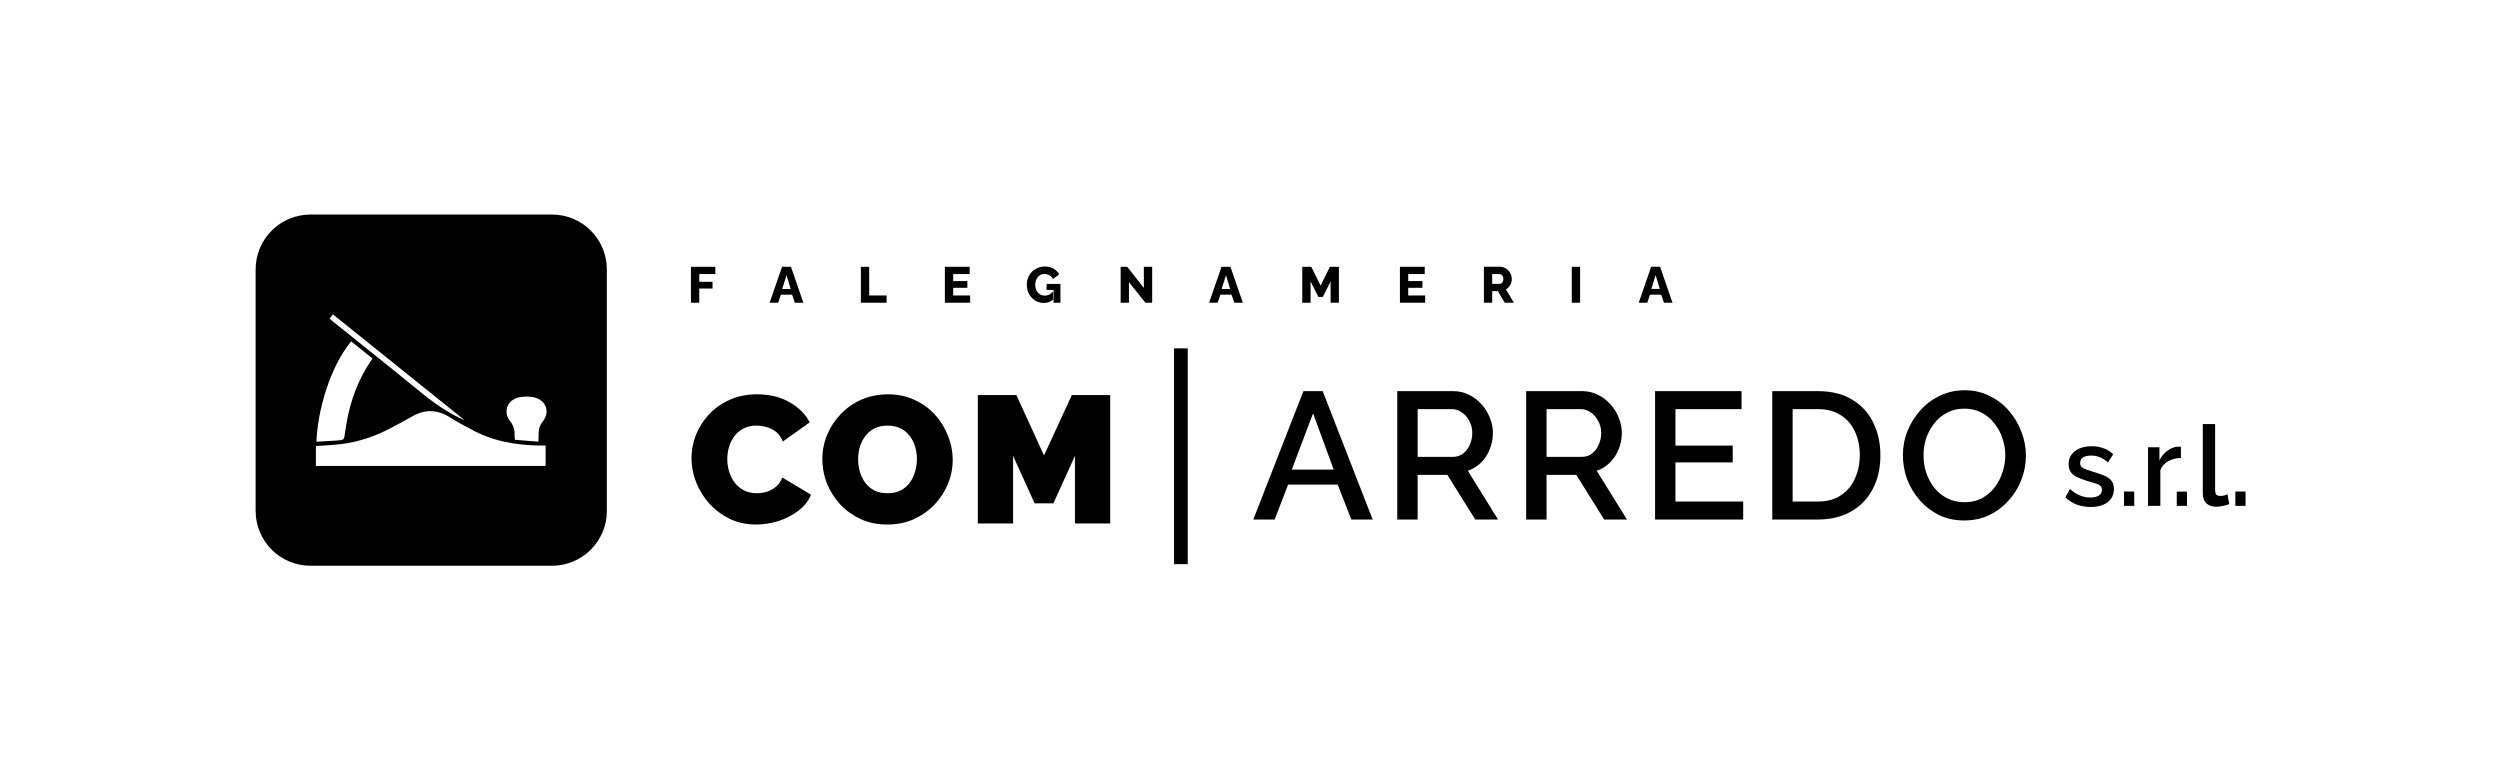
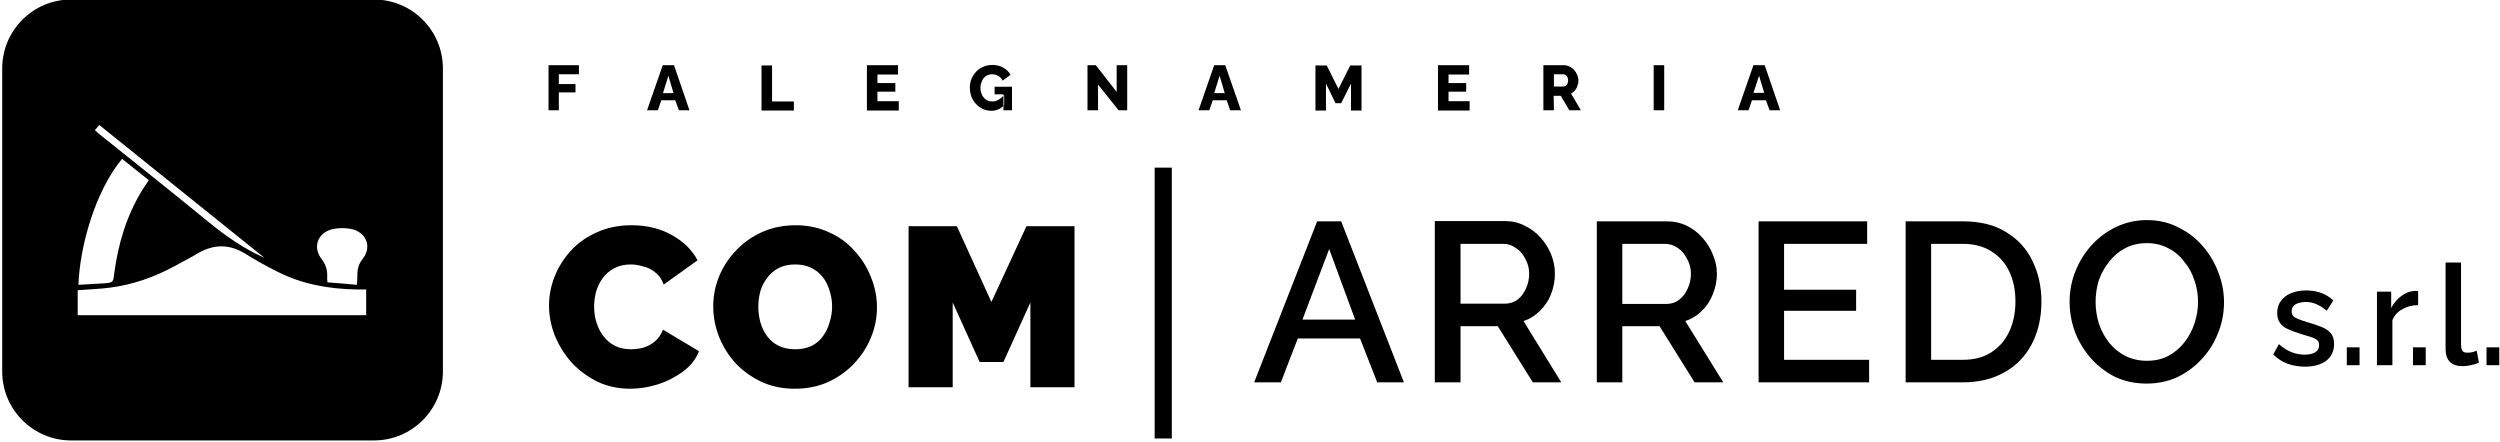
- <svg xmlns="http://www.w3.org/2000/svg" version="1.2" viewBox="0 0 1280 400" width="1280" height="400">
-   <style>
- 		.s0 { fill: #000000 } 
- 		.s1 { fill: #000000;stroke: #000000;stroke-miterlimit:10;stroke-width: 7 } 
- 	</style>
-   <g id="Layer 1">
- 	</g>
-   <path id="COM  copy 3" fill-rule="evenodd" class="s0" d="m354.04 234.58q0-6.02 2.22-11.76 2.31-5.84 6.67-10.56 4.35-4.72 10.55-7.5 6.3-2.87 14.17-2.87 9.44 0 16.48 3.98 7.03 3.89 10.46 10.37l-13.8 9.82q-1.2-3.24-3.51-5-2.23-1.76-4.91-2.41-2.59-0.74-5.09-0.74-3.89 0-6.76 1.57-2.78 1.48-4.63 3.98-1.76 2.5-2.69 5.56-0.83 3.06-0.83 6.11 0 3.43 1.02 6.57 1.02 3.15 2.96 5.65 1.95 2.41 4.72 3.8 2.87 1.39 6.39 1.39 2.5 0 5.09-0.74 2.6-0.84 4.73-2.6 2.13-1.75 3.24-4.72l14.72 8.8q-1.95 4.81-6.48 8.24-4.54 3.42-10.28 5.28-5.74 1.76-11.39 1.76-7.31 0-13.42-2.87-6.02-2.97-10.47-7.78-4.35-4.91-6.76-10.93-2.4-6.11-2.4-12.4zm100.24 33.98q-7.5 0-13.61-2.78-6.11-2.87-10.56-7.59-4.35-4.82-6.76-10.74-2.31-6.02-2.31-12.41 0-6.58 2.5-12.5 2.5-5.93 6.94-10.56 4.54-4.72 10.65-7.4 6.2-2.69 13.52-2.69 7.5 0 13.61 2.87 6.11 2.78 10.46 7.59 4.35 4.82 6.67 10.84 2.4 5.92 2.4 12.22 0 6.48-2.5 12.41-2.4 5.92-6.94 10.64-4.44 4.63-10.56 7.41-6.11 2.69-13.51 2.69zm-14.91-33.34q0 3.34 0.93 6.48 0.92 3.06 2.77 5.56 1.86 2.41 4.63 3.89 2.87 1.39 6.76 1.39 3.89 0 6.76-1.48 2.87-1.49 4.63-3.99 1.85-2.59 2.69-5.64 0.92-3.15 0.92-6.39 0-3.34-0.92-6.39-0.93-3.06-2.78-5.46-1.85-2.5-4.72-3.89-2.87-1.39-6.67-1.39-3.89 0-6.76 1.48-2.78 1.48-4.63 3.98-1.85 2.41-2.78 5.56-0.83 3.05-0.83 6.29zm129.05 32.78h-18.05v-34.63l-11.02 24.35h-9.63l-11.02-24.35v34.63h-18.05v-65.74h19.72l14.17 30.93 14.25-30.93h19.63z" />
-   <path id="ARREDO  copy 3" fill-rule="evenodd" class="s0" d="m641.69 266l25.66-65.74h9.87l25.58 65.74h-10.93l-6.96-17.88h-25.41l-6.87 17.88zm19.7-25.56h21.46l-10.56-28.81zm64.44 25.56h-10.43v-65.74h28.59q4.45 0 8.09 1.85 3.78 1.82 6.48 4.91 2.79 3.05 4.26 6.94 1.55 3.75 1.55 7.7 0 4.37-1.64 8.41-1.52 3.87-4.44 6.76-2.87 2.87-6.77 4.2l15.48 24.97h-11.68l-14.26-22.87h-15.23zm0-56.54v24.46h18.07q2.93 0 5.13-1.63 2.23-1.71 3.42-4.44 1.36-2.88 1.36-6.19 0-3.41-1.54-6.12-1.41-2.81-3.8-4.36-2.32-1.72-5.11-1.72zm66 56.54h-10.43v-65.74h28.59q4.45 0 8.1 1.85 3.77 1.82 6.48 4.91 2.78 3.05 4.26 6.94 1.55 3.75 1.55 7.7 0 4.37-1.65 8.41-1.52 3.87-4.44 6.76-2.86 2.87-6.77 4.2l15.49 24.97h-11.68l-14.27-22.87h-15.23zm0-56.54v24.46h18.07q2.93 0 5.13-1.63 2.23-1.71 3.43-4.44 1.35-2.88 1.35-6.2 0-3.4-1.54-6.12-1.41-2.81-3.79-4.35-2.33-1.72-5.11-1.72zm66 47.33h34.68v9.21h-45.11v-65.74h44.27v9.2h-33.84v18.7h29.33v8.6h-29.33zm72.88 9.21h-23.31v-65.74h23.31q10.64 0 17.72 4.44 7.21 4.35 10.74 11.85 3.6 7.41 3.6 16.48 0 10-3.97 17.41-3.9 7.41-11.11 11.48-7.19 4.08-16.98 4.08zm21.5-32.97q0-6.9-2.57-12.22-2.47-5.35-7.32-8.33-4.72-3.02-11.61-3.02h-12.88v47.33h12.88q6.98 0 11.7-3.11 4.83-3.15 7.23-8.52 2.57-5.4 2.57-12.13zm53.49 33.45q-7.06 0-12.84-2.71-5.72-2.87-9.91-7.59-4.17-4.81-6.48-10.74-2.19-6.02-2.19-12.33 0-6.58 2.38-12.48 2.4-6.02 6.66-10.65 4.29-4.72 10-7.41 5.8-2.76 12.61-2.76 7.06 0 12.76 2.95 5.8 2.78 9.91 7.59 4.16 4.81 6.39 10.83 2.27 5.86 2.27 12.08 0 6.55-2.37 12.55-2.32 5.93-6.66 10.65-4.2 4.63-10 7.41-5.7 2.61-12.53 2.61zm-20.86-33.33q0 4.64 1.44 9.05 1.5 4.26 4.17 7.69 2.78 3.29 6.58 5.27 3.95 1.98 8.79 1.98 4.97 0 8.8-1.98 3.95-2.14 6.57-5.55 2.73-3.5 4.08-7.78 1.43-4.32 1.43-8.72 0-4.64-1.53-8.87-1.41-4.35-4.26-7.69-2.67-3.46-6.57-5.37-3.8-1.96-8.54-1.96-4.98 0-8.87 2.06-3.87 2-6.57 5.46-2.67 3.4-4.17 7.68-1.35 4.25-1.35 8.73z" />
-   <path id="s.r.l.  copy 3" fill-rule="evenodd" class="s0" d="m1070.45 259.57q-3.77 0-7.16-1.2-3.39-1.29-5.8-3.75l2.33-4.24q2.63 2.28 5.19 3.34 2.62 1.01 5.19 1.01 2.69 0 4.33-0.95 1.67-1.03 1.67-2.99 0-1.42-0.92-2.12-0.83-0.71-2.47-1.2-1.62-0.51-3.9-1.14-3.2-0.99-5.39-2.02-2.17-1.06-3.27-2.58-1.11-1.59-1.11-4 0-2.92 1.45-4.95 1.56-2.1 4.19-3.21 2.71-1.11 6.2-1.11 3.26 0 6.02 1.05 2.8 0.98 4.95 3.09l-2.69 4.18q-2.02-1.83-4.16-2.68-2.04-0.86-4.45-0.86-1.37 0-2.66 0.34-1.29 0.32-2.12 1.15-0.82 0.8-0.82 2.27 0 1.25 0.65 2.03 0.74 0.69 2.06 1.21 1.43 0.51 3.43 1.14 3.5 1.01 5.98 2.07 2.49 0.98 3.79 2.58 1.37 1.55 1.37 4.29 0 4.36-3.27 6.84-3.22 2.41-8.61 2.41zm22.28-0.57h-5.23v-7.32h5.23zm23.9-30.24v5.72q-3.65 0.04-6.52 1.69-2.79 1.57-4.01 4.48v18.35h-6.31v-29.99h5.84v6.68q1.56-3.09 4.08-4.91 2.53-1.9 5.31-2.08 0.59 0 0.95 0.01 0.38-0.01 0.66 0.05zm3.1 30.24h-5.23v-7.31h5.23zm8.1-6.39v-35.49h6.31v33.22q0 2.29 0.65 2.98 0.74 0.59 1.8 0.59 1.09 0 2.1-0.19 1.05-0.31 1.78-0.62l0.93 4.97q-1.41 0.6-3.29 0.98-1.87 0.39-3.38 0.39-3.23 0-5.11-1.76-1.79-1.83-1.79-5.07zm21.9 6.39h-5.23v-7.32h5.23z" />
-   <path id="FALEGNAMERIA  copy 3" fill-rule="evenodd" class="s0" d="m358.02 155h-4.26v-18.41h12.49v3.72h-8.23v3.97h6.79v3.46h-6.79zm36.02 0l6.37-18.4h4.57l6.35 18.4h-4.36l-1.42-4.13h-5.74l-1.4 4.13zm6.45-7.04h4.34l-2.13-7.07zm53.45 7.04h-13.17v-18.41h4.26v14.69h8.91zm34.09-3.72h8.68v3.72h-12.94v-18.41h12.7v3.72h-8.44v3.58h7.26v3.47h-7.26zm46.53 3.85q-1.79 0-3.41-0.68-1.59-0.68-2.82-1.94-1.22-1.27-1.92-2.98-0.68-1.74-0.68-3.86 0-1.92 0.68-3.58 0.72-1.67 1.94-2.93 1.27-1.27 2.93-1.97 1.68-0.73 3.63-0.73 2.54 0 4.46 1.09 1.96 1.09 2.91 2.93l-3.17 2.4q-0.63-1.24-1.81-1.93-1.18-0.7-2.53-0.7-1.05 0-1.93 0.44-0.86 0.42-1.51 1.19-0.61 0.75-0.96 1.76-0.33 1.01-0.33 2.17 0 1.21 0.36 2.21 0.36 1.01 1.01 1.77 0.66 0.73 1.53 1.16 0.91 0.4 1.99 0.4 1.32 0 2.52-0.65 1.22-0.69 2.23-1.96v4.18q-2.2 2.21-5.12 2.21zm4.85-0.13v-6.54h-3.56v-3.08h7.09v9.62zm47.04 0l-8.43-10.54v10.54h-4.25v-18.41h3.36l8.52 10.84v-10.83h4.26v18.4zm32.59 0l6.38-18.41h4.57l6.34 18.41h-4.35l-1.43-4.13h-5.73l-1.4 4.13zm6.44-7.04h4.34l-2.12-7.08zm60.04 7.04h-4.25v-10.97l-3.97 7.99h-2.32l-3.97-7.99v10.97h-4.25v-18.4h4.62l4.76 9.62 4.79-9.62h4.59zm35.49-3.73h8.68v3.73h-12.93v-18.41h12.7v3.72h-8.45v3.58h7.26v3.47h-7.26zm43 3.72h-4.25v-18.41h8.28q1.31 0 2.4 0.55 1.12 0.52 1.92 1.42 0.81 0.89 1.24 2.02 0.45 1.1 0.45 2.24 0 1.13-0.37 2.17-0.35 1.02-1.04 1.84-0.66 0.81-1.59 1.32l4.06 6.85h-4.7l-3.52-5.94h-2.88zm0-14.68v5.03h3.89q0.5 0 0.9-0.3 0.43-0.34 0.68-0.91 0.26-0.57 0.26-1.31 0-0.76-0.31-1.31-0.28-0.57-0.73-0.88-0.45-0.32-0.93-0.32zm45 14.68h-4.26v-18.4h4.26zm30.02 0l6.37-18.41h4.57l6.35 18.41h-4.36l-1.43-4.13h-5.73l-1.4 4.13zm6.44-7.05h4.35l-2.13-7.07z" />
-   <path id="&lt;Path&gt; copy 3" class="s1" d="m604.61 178.36v110.49" />
-   <path id="Forma 5 00000069361234730332121180000007771927667558664591  copy 6" fill-rule="evenodd" class="s0" d="m158.98 109.84h123.63c15.52 0 28.1 12.58 28.1 28.1v123.63c0 15.52-12.58 28.1-28.1 28.1h-123.63c-15.52 0-28.1-12.58-28.1-28.1v-123.63c0-15.52 12.58-28.1 28.1-28.1zm116.56 118.26c-11.31-0.25-22.28-2.08-32.46-7.3-4.37-2.24-8.69-4.58-12.85-7.18-6.42-4.02-12.74-4.15-19.26-0.38-3.21 1.86-6.5 3.57-9.75 5.33-8.34 4.52-17.14 7.67-26.58 8.81-4.24 0.51-8.53 0.67-12.9 0.99 0 3.42 0 6.75 0 10.18 39.26 0 78.4 0 117.62 0 0-3.49 0-6.75 0-10.45-1.44 0-2.63 0.02-3.82 0zm-113.53-1.95c3.52-0.2 7.01-0.35 10.49-0.6 3.71-0.26 3.67-0.31 4.15-3.94 1.59-12.07 4.95-23.54 11.4-33.98 0.85-1.37 1.76-2.69 2.67-4.09-3.71-2.98-7.25-5.82-10.92-8.77-10.89 13.18-17.19 35.47-17.79 51.38zm113.75-2.87c-0.06-2.74 0.21-5.08 2.17-7.54 4.12-5.18 1.26-11.5-5.31-12.46-1.94-0.28-3.97-0.3-5.91-0.03-6.72 0.91-9.6 7.25-5.42 12.56 1.86 2.35 2.3 4.59 2.18 7.27-0.03 0.59 0.09 1.18 0.17 2.08 3.96 0.33 7.87 0.65 12 0.99 0.06-1.19 0.14-2.03 0.12-2.87zm-105.3-62.32c-0.66 0.82-1.17 1.46-1.72 2.15 0.52 0.47 0.88 0.83 1.28 1.15 15.02 12.08 30.12 24.05 45.03 36.27 7.06 5.79 14.43 11.01 22.9 14.67-22.45-18.04-44.9-36.08-67.49-54.24z" />
+ <svg xmlns="http://www.w3.org/2000/svg" version="1.2" viewBox="0 0 1020 180" width="1020" height="180">
+   <style>.a{stroke:#000;stroke-miterlimit:10;stroke-width:7}</style>
+   <path fill-rule="evenodd" d="m224 124.6q0-6 2.3-11.8 2.3-5.8 6.6-10.5 4.4-4.8 10.6-7.5 6.3-2.9 14.2-2.9 9.4 0 16.4 4 7.1 3.9 10.5 10.3l-13.8 9.9q-1.2-3.3-3.5-5-2.2-1.8-4.9-2.4-2.6-0.8-5.1-0.8-3.9 0-6.8 1.6-2.8 1.5-4.6 4-1.8 2.5-2.7 5.5-0.8 3.1-0.8 6.1 0 3.5 1 6.6 1 3.2 3 5.7 1.9 2.4 4.7 3.8 2.8 1.3 6.4 1.3 2.5 0 5.1-0.7 2.6-0.8 4.7-2.6 2.1-1.8 3.2-4.7l14.7 8.8q-1.9 4.8-6.4 8.2-4.6 3.4-10.3 5.3-5.8 1.8-11.4 1.8-7.3 0-13.4-2.9-6-3-10.5-7.8-4.3-4.9-6.8-10.9-2.4-6.1-2.4-12.4zm100.3 34q-7.5 0-13.6-2.8-6.1-2.9-10.6-7.6-4.3-4.8-6.7-10.7-2.4-6.1-2.4-12.5 0-6.5 2.5-12.5 2.5-5.9 7-10.5 4.5-4.7 10.6-7.4 6.2-2.7 13.5-2.7 7.5 0 13.7 2.9 6.1 2.7 10.4 7.6 4.4 4.8 6.7 10.8 2.4 5.9 2.4 12.2 0 6.5-2.5 12.4-2.4 5.9-7 10.7-4.4 4.6-10.5 7.4-6.1 2.7-13.5 2.7zm-14.9-33.4q0 3.4 0.9 6.5 0.9 3.1 2.8 5.6 1.8 2.4 4.6 3.8 2.9 1.4 6.8 1.4 3.8 0 6.7-1.4 2.9-1.5 4.6-4 1.9-2.6 2.7-5.7 1-3.1 1-6.4 0-3.3-1-6.3-0.9-3.1-2.7-5.5-1.9-2.5-4.8-3.9-2.8-1.4-6.6-1.4-3.9 0-6.8 1.5-2.8 1.5-4.6 4-1.9 2.4-2.8 5.5-0.8 3.1-0.8 6.3zm129 32.8h-18v-34.6l-11 24.3h-9.7l-11-24.3v34.6h-18v-65.7h19.7l14.1 30.9 14.3-30.9h19.6z" />
+   <path fill-rule="evenodd" d="m511.7 156l25.7-65.7h9.8l25.6 65.7h-10.9l-7-17.9h-25.4l-6.9 17.9zm19.7-25.6h21.5l-10.6-28.8zm64.5 25.6h-10.5v-65.8h28.6q4.5 0 8.1 1.9 3.8 1.8 6.5 4.9 2.8 3.1 4.3 6.9 1.5 3.8 1.5 7.7 0 4.4-1.6 8.5-1.5 3.8-4.5 6.7-2.8 2.9-6.7 4.2l15.4 25h-11.6l-14.3-22.9h-15.2zm0-56.5v24.4h18q3 0 5.2-1.6 2.2-1.7 3.4-4.4 1.4-2.9 1.4-6.2 0-3.4-1.6-6.1-1.4-2.9-3.8-4.4-2.3-1.7-5.1-1.7zm66 56.5h-10.4v-65.7h28.6q4.4 0 8.1 1.8 3.7 1.8 6.4 4.9 2.8 3.1 4.3 7 1.6 3.7 1.6 7.7 0 4.3-1.7 8.4-1.5 3.9-4.4 6.7-2.9 2.9-6.8 4.2l15.5 25h-11.7l-14.3-22.9h-15.2zm0-56.5v24.5h18.1q2.9 0 5.1-1.7 2.2-1.7 3.4-4.4 1.4-2.9 1.4-6.2 0-3.4-1.6-6.1-1.4-2.8-3.7-4.4-2.4-1.7-5.2-1.7zm66 47.3h34.7v9.2h-45.1v-65.7h44.3v9.2h-33.9v18.7h29.4v8.6h-29.4zm72.9 9.2h-23.3v-65.7h23.3q10.7 0 17.7 4.4 7.3 4.4 10.8 11.9 3.6 7.4 3.6 16.4 0 10-4 17.5-3.9 7.4-11.1 11.4-7.2 4.1-17 4.1zm21.5-33q0-6.9-2.5-12.2-2.5-5.3-7.4-8.3-4.7-3-11.6-3h-12.9v47.3h12.9q7 0 11.7-3.1 4.9-3.2 7.3-8.5 2.5-5.4 2.5-12.2zm53.5 33.5q-7 0-12.8-2.7-5.7-2.9-9.9-7.6-4.2-4.8-6.5-10.7-2.2-6.1-2.2-12.4 0-6.6 2.4-12.5 2.4-6 6.6-10.6 4.3-4.7 10-7.4 5.8-2.8 12.6-2.8 7.1 0 12.8 3 5.8 2.8 9.9 7.6 4.2 4.8 6.4 10.8 2.3 5.9 2.3 12.1 0 6.5-2.4 12.5-2.3 6-6.7 10.7-4.2 4.6-10 7.4-5.7 2.6-12.5 2.6zm-20.8-33.3q0 4.6 1.4 9 1.5 4.3 4.2 7.7 2.7 3.3 6.5 5.3 4 2 8.8 2 5 0 8.8-2 4-2.2 6.6-5.6 2.7-3.5 4.1-7.8 1.4-4.3 1.4-8.7 0-4.6-1.5-8.8-1.4-4.4-4.3-7.7-2.6-3.5-6.5-5.4-3.8-2-8.6-2-5 0-8.9 2.1-3.8 2-6.5 5.5-2.7 3.4-4.2 7.6-1.3 4.3-1.3 8.8z" />
+   <path fill-rule="evenodd" d="m940.5 149.6q-3.8 0-7.2-1.2-3.4-1.3-5.8-3.8l2.3-4.2q2.6 2.3 5.2 3.3 2.6 1 5.2 1 2.7 0 4.3-0.9 1.7-1 1.7-3 0-1.4-0.9-2.1-0.8-0.7-2.5-1.2-1.6-0.5-3.9-1.2-3.2-1-5.4-2-2.2-1-3.3-2.6-1.1-1.6-1.1-4 0-2.9 1.5-4.9 1.5-2.1 4.2-3.2 2.7-1.1 6.2-1.1 3.2 0 6 1 2.8 1 5 3.1l-2.7 4.2q-2.1-1.8-4.2-2.7-2-0.9-4.5-0.9-1.3 0-2.6 0.4-1.3 0.3-2.1 1.1-0.9 0.8-0.9 2.3 0 1.3 0.7 2 0.7 0.7 2.1 1.2 1.4 0.6 3.4 1.2 3.5 1 6 2 2.5 1 3.8 2.6 1.3 1.6 1.3 4.3 0 4.4-3.2 6.9-3.3 2.4-8.6 2.4zm22.2-0.6h-5.2v-7.3h5.2zm23.9-30.3v5.8q-3.6 0-6.5 1.7-2.8 1.5-4 4.4v18.4h-6.3v-30h5.8v6.7q1.6-3.1 4.1-4.9 2.5-1.9 5.3-2.1 0.6 0 1 0 0.3 0 0.6 0zm3.1 30.3h-5.2v-7.3h5.2zm8.1-6.4v-35.5h6.3v33.2q0 2.3 0.7 3 0.7 0.6 1.8 0.6 1.1 0 2.1-0.2 1-0.3 1.8-0.6l0.9 4.9q-1.4 0.6-3.3 1-1.9 0.4-3.4 0.4-3.2 0-5.1-1.7-1.8-1.9-1.8-5.1zm21.9 6.4h-5.2v-7.3h5.2z" />
+   <path fill-rule="evenodd" d="m228 45h-4.2v-18.4h12.4v3.7h-8.2v4h6.8v3.4h-6.8zm36 0l6.4-18.4h4.6l6.3 18.4h-4.3l-1.5-4.1h-5.7l-1.4 4.1zm6.5-7h4.3l-2.1-7.1zm53.4 7.1h-13.2v-18.4h4.3v14.7h8.9zm34.1-3.8h8.7v3.8h-13v-18.5h12.7v3.8h-8.4v3.5h7.3v3.5h-7.3zm46.5 3.9q-1.8 0-3.4-0.7-1.6-0.7-2.8-2-1.2-1.2-1.9-2.9-0.7-1.8-0.7-3.9 0-1.9 0.7-3.6 0.7-1.6 1.9-2.9 1.3-1.3 3-2 1.6-0.7 3.6-0.7 2.5 0 4.4 1.1 2 1.1 3 2.9l-3.2 2.4q-0.6-1.2-1.8-1.9-1.2-0.7-2.5-0.7-1.1 0-2 0.4-0.8 0.4-1.5 1.2-0.6 0.8-0.9 1.8-0.4 1-0.4 2.1 0 1.3 0.4 2.3 0.3 1 1 1.7 0.6 0.8 1.5 1.2 0.9 0.4 2 0.4 1.3 0 2.5-0.7 1.1-0.6 2-1.6v4.1q-2.1 2-4.9 2zm4.9-6.1v-0.6h-3.6v-3.1h7.1v9.6h-3.5v-1.8q0.1-0.1 0.3-0.2v-4.2q-0.2 0.1-0.3 0.3zm47 5.9l-8.4-10.5v10.5h-4.3v-18.4h3.4l8.5 10.9v-10.9h4.3v18.4zm32.6 0l6.4-18.4h4.5l6.4 18.4h-4.4l-1.4-4.1h-5.7l-1.4 4.1zm6.4-7h4.3l-2.1-7.1zm60.1 7.1h-4.3v-11l-4 8h-2.3l-3.9-8v11h-4.3v-18.4h4.6l4.8 9.6 4.8-9.6h4.6zm35.5-3.8h8.6v3.8h-12.9v-18.5h12.7v3.8h-8.4v3.5h7.2v3.5h-7.2zm43 3.7h-4.3v-18.4h8.3q1.3 0 2.4 0.6 1.1 0.5 1.9 1.4 0.8 0.9 1.2 2 0.5 1.1 0.5 2.3 0 1.1-0.4 2.1-0.3 1-1 1.9-0.7 0.8-1.6 1.3l4 6.8h-4.7l-3.5-5.9h-2.9zm0-14.7v5h3.9q0.5 0 0.9-0.3 0.5-0.3 0.7-0.9 0.3-0.5 0.3-1.3 0-0.7-0.3-1.3-0.3-0.6-0.8-0.9-0.4-0.3-0.9-0.3zm45 14.7h-4.3v-18.4h4.3zm30 0l6.4-18.4h4.6l6.3 18.4h-4.3l-1.5-4.1h-5.7l-1.4 4.1zm6.4-7.1h4.4l-2.1-7z" />
+   <path class="a" d="m474.6 68.4v110.5" />
+   <path fill-rule="evenodd" d="m29-0.2h123.6c15.5 0 28.1 12.6 28.1 28.1v123.7c0 15.5-12.6 28.1-28.1 28.1h-123.6c-15.5 0-28.1-12.6-28.1-28.1v-123.7c0-15.5 12.6-28.1 28.1-28.1zm116.5 118.3c-11.3-0.2-22.2-2.1-32.4-7.3-4.4-2.2-8.7-4.6-12.9-7.2-6.4-4-12.7-4.1-19.2-0.4-3.2 1.9-6.5 3.6-9.8 5.4-8.3 4.5-17.1 7.6-26.6 8.8-4.2 0.5-8.5 0.7-12.9 1 0 3.4 0 6.7 0 10.2 39.3 0 78.4 0 117.7 0 0-3.5 0-6.8 0-10.5-1.5 0-2.7 0-3.9 0zm-113.5-1.9c3.5-0.2 7-0.4 10.5-0.6 3.7-0.3 3.7-0.4 4.1-4 1.6-12.1 5-23.5 11.4-34 0.9-1.3 1.8-2.7 2.7-4.1-3.7-2.9-7.2-5.8-10.9-8.7-10.9 13.2-17.2 35.4-17.8 51.4zm113.8-2.9c-0.1-2.8 0.2-5.1 2.1-7.6 4.2-5.1 1.3-11.5-5.3-12.4-1.9-0.3-4-0.3-5.9 0-6.7 0.9-9.6 7.2-5.4 12.5 1.8 2.4 2.3 4.6 2.2 7.3-0.1 0.6 0.1 1.2 0.1 2.1 4 0.3 7.9 0.6 12 1 0.1-1.2 0.2-2.1 0.2-2.9zm-105.3-62.3c-0.7 0.8-1.2 1.4-1.8 2.1 0.6 0.5 0.9 0.8 1.3 1.2 15 12 30.1 24 45 36.2 7.1 5.8 14.5 11 22.9 14.7-22.4-18-44.9-36.1-67.4-54.2z" />
</svg>
